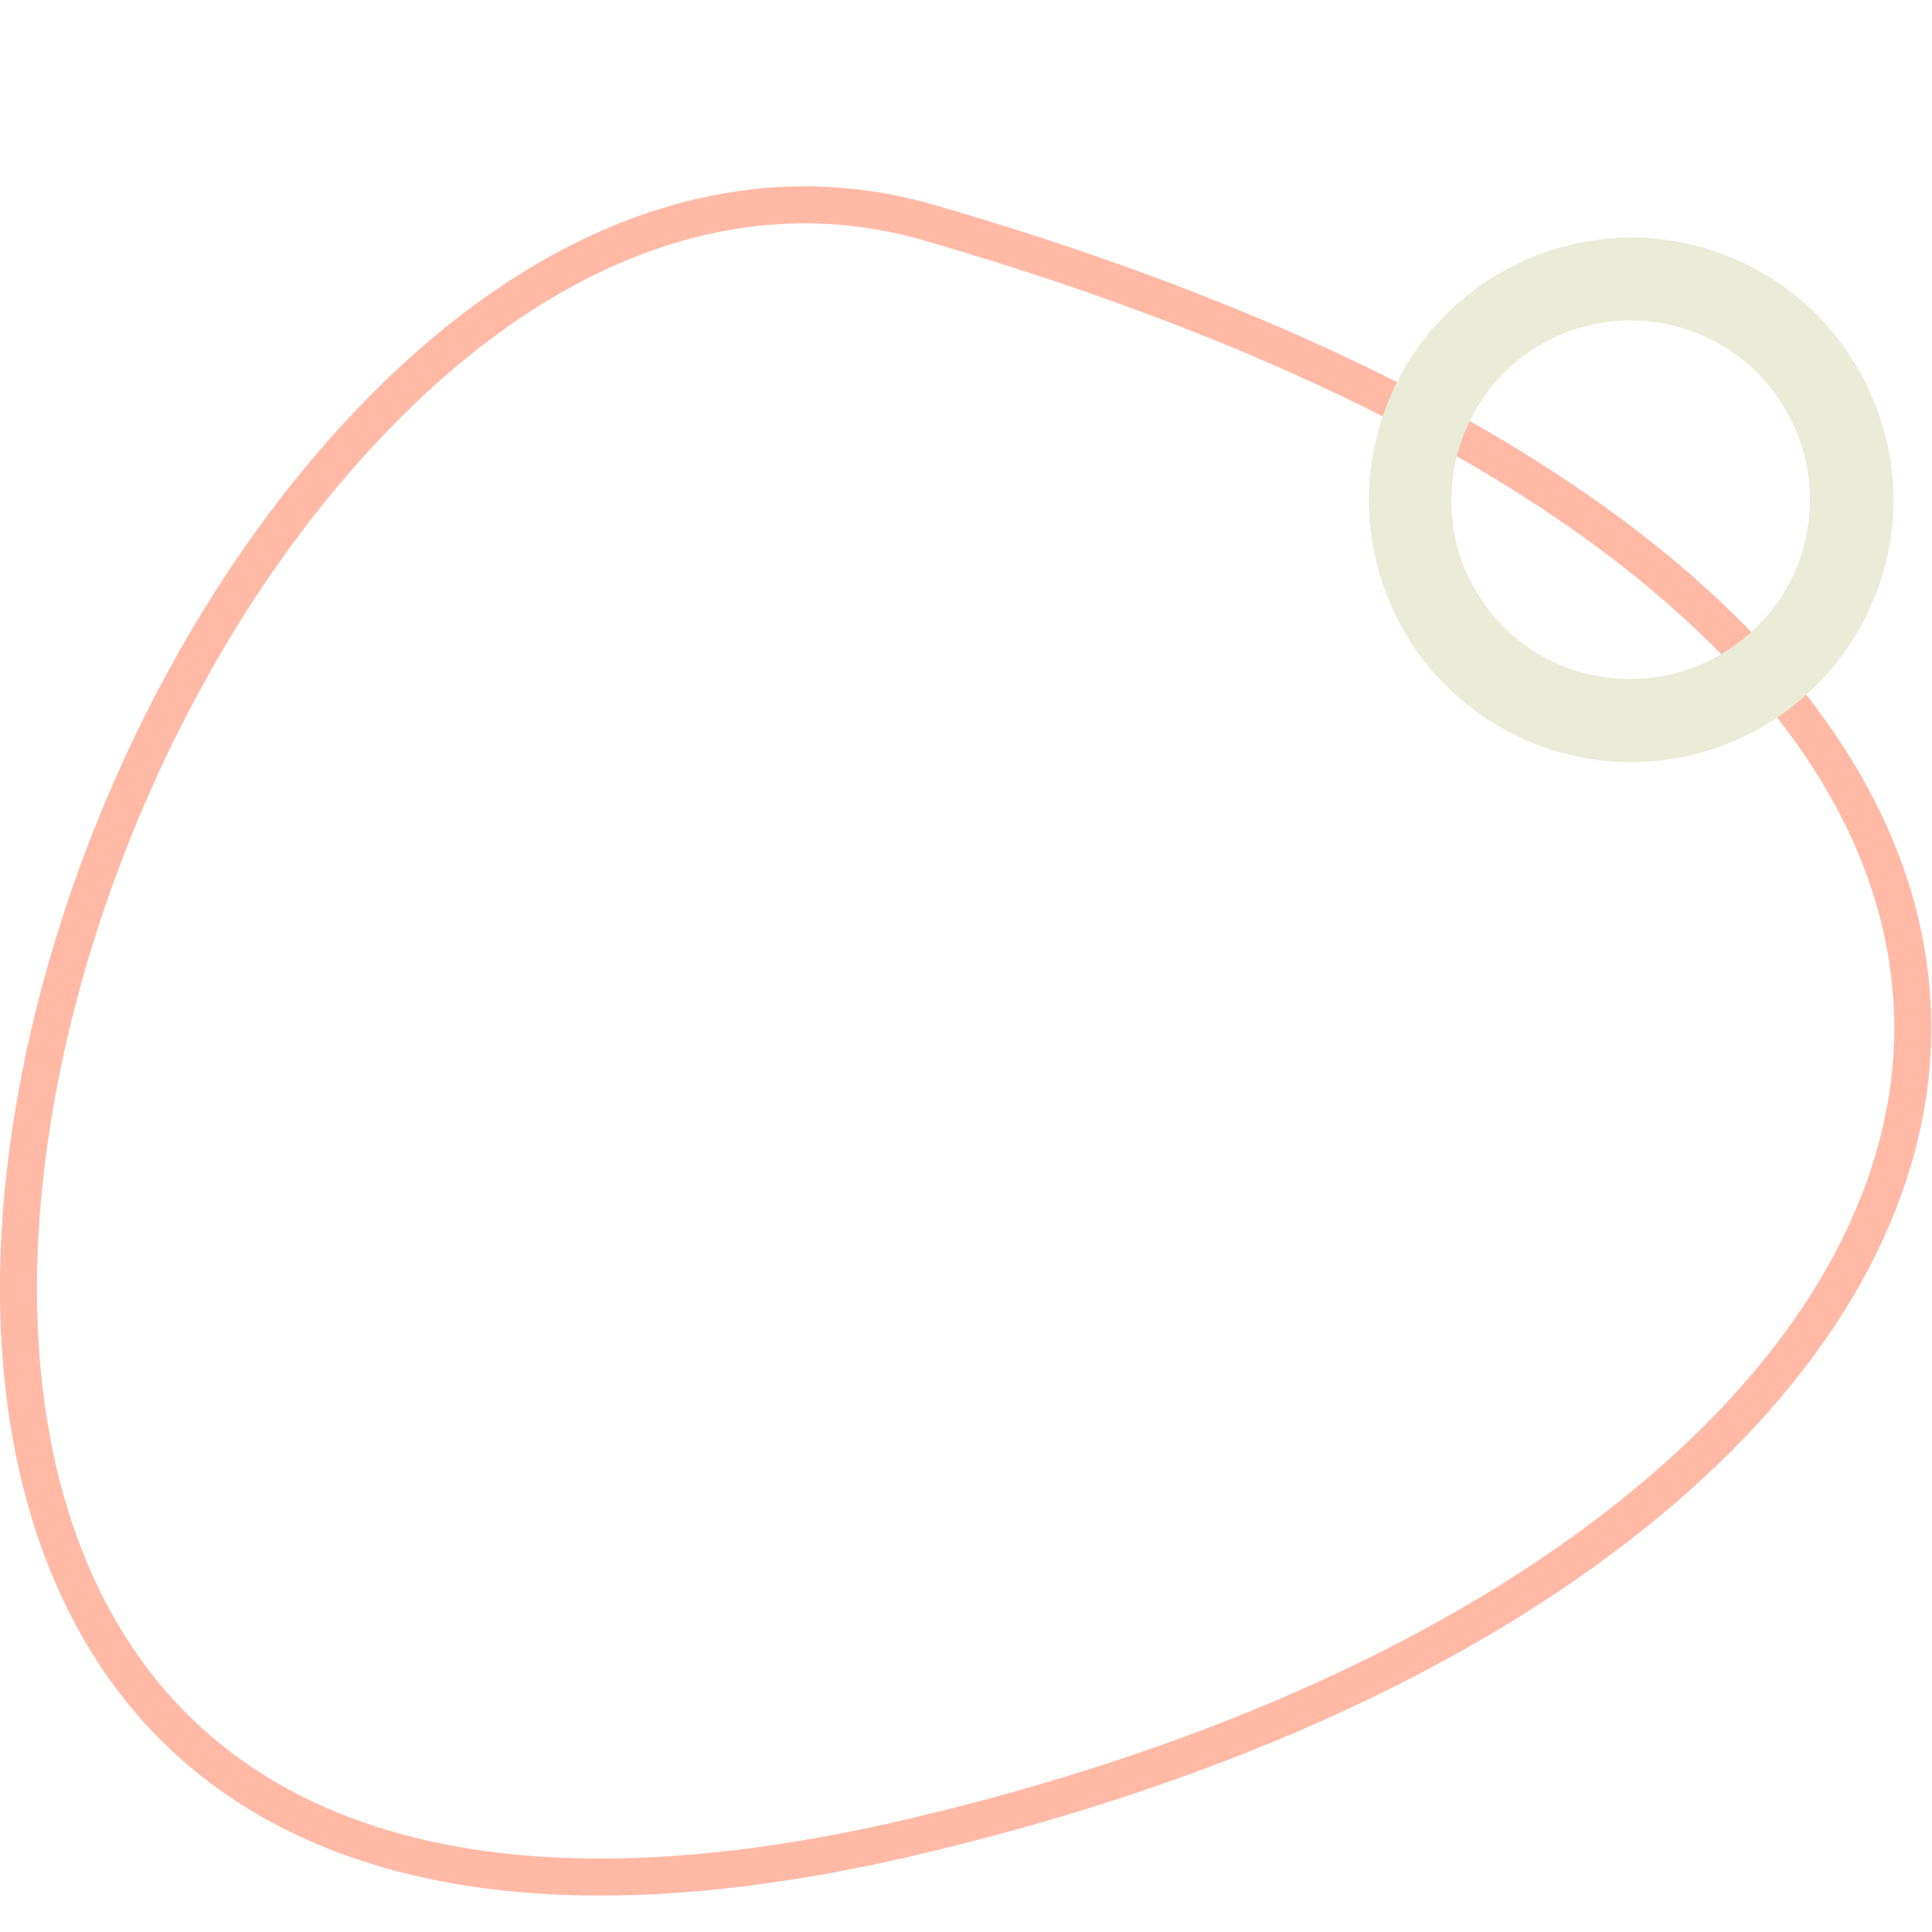
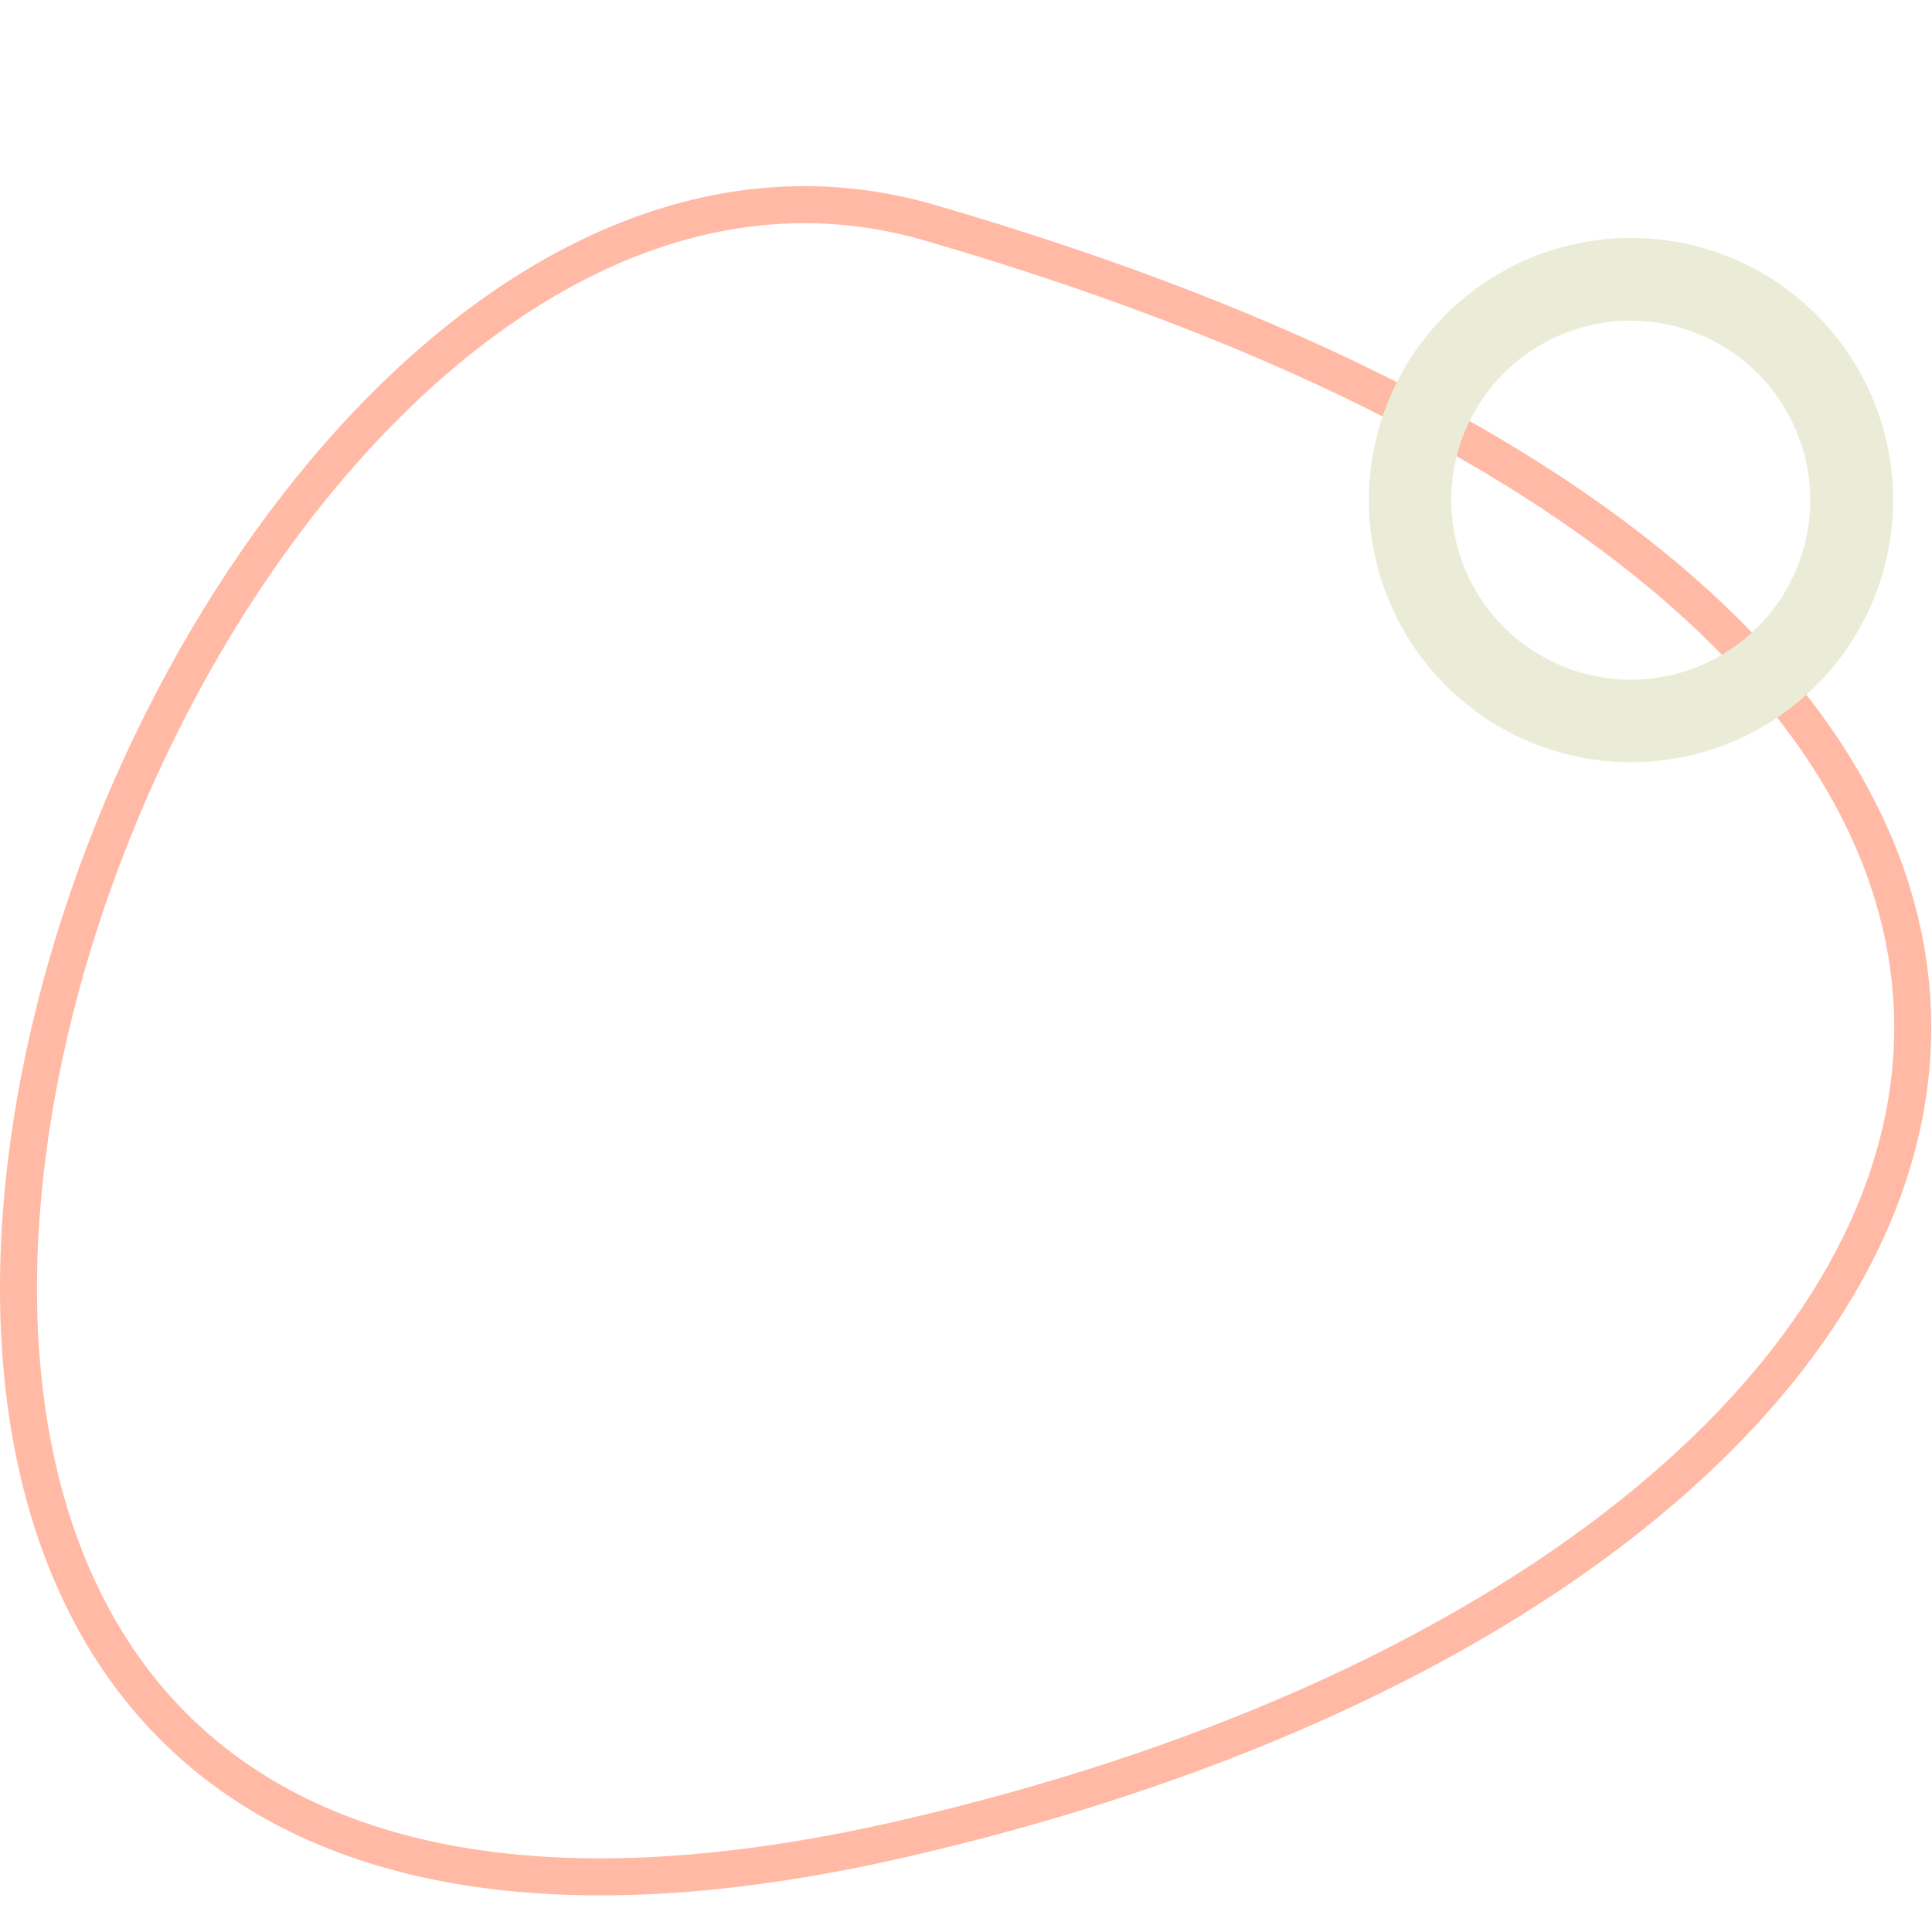
- <svg xmlns="http://www.w3.org/2000/svg" version="1.1" id="圖層_1" x="0px" y="0px" viewBox="0 0 261 261" style="enable-background:new 0 0 261 261;" xml:space="preserve">
-   <style type="text/css">
- 	.st0{fill:none;stroke:#FFB9A5;stroke-width:5;}
- 	.st1{fill:#EBECD7;}
- </style>
-   <path class="st0" d="M125.6,30.1L125.6,30.1c50,14.5,84.5,33.2,105.8,53.6c21.3,20.3,29.3,42.1,26.6,63.1  c-2.8,21.1-16.4,41.8-39.7,59.7c-23.2,17.9-55.9,32.7-96,42l0,0c-52.1,12-84.1,2-101.7-18.2C2.8,209.8-1,178.2,5.4,145.6  c6.4-32.6,22.7-65.6,44.5-88.4C71.6,34.3,98.3,22.2,125.6,30.1z" />
-   <path class="st1" d="M220.4,103c-7,0-13.9-2.1-19.7-6s-10.4-9.4-13-15.9c-2.7-6.5-3.4-13.6-2-20.5c1.4-6.9,4.8-13.2,9.7-18.1  c5-5,11.3-8.3,18.1-9.7c6.9-1.4,14-0.7,20.5,2c6.5,2.7,12,7.2,15.9,13.1c3.9,5.8,6,12.7,6,19.7c0,9.4-3.8,18.4-10.4,25  C238.8,99.3,229.8,103,220.4,103z M220.4,43.3c-4.8,0-9.5,1.4-13.5,4.1c-4,2.7-7.1,6.5-8.9,10.9c-1.8,4.4-2.3,9.3-1.4,14  c0.9,4.7,3.2,9,6.6,12.4c3.4,3.4,7.7,5.7,12.4,6.6c4.7,0.9,9.6,0.5,14-1.4c4.4-1.8,8.2-4.9,10.9-8.9c2.7-4,4.1-8.7,4.1-13.5  c0-6.4-2.6-12.6-7.1-17.1C233,45.9,226.8,43.3,220.4,43.3z" />
+ <svg xmlns="http://www.w3.org/2000/svg" width="261" height="261" viewBox="0 0 261 261" fill="none">
+   <path d="M125.576 30.077L125.576 30.077C175.531 44.575 210.093 63.321 231.418 83.683C252.696 104 260.721 125.828 257.981 146.798C255.23 167.859 241.551 188.596 218.301 206.468C195.068 224.326 162.448 239.179 122.279 248.454L122.279 248.454C70.191 260.498 38.129 250.473 20.534 230.218C2.808 209.813 -0.981 178.217 5.383 145.561C11.734 112.975 28.101 79.927 49.835 57.134C71.585 34.325 98.29 22.155 125.576 30.077Z" stroke="#FFB9A5" stroke-width="5" />
+   <path d="M220.39 103.012C213.384 103.004 206.537 100.919 200.716 97.021C194.895 93.122 190.36 87.586 187.685 81.11C185.009 74.635 184.314 67.512 185.686 60.642C187.059 53.771 190.437 47.462 195.395 42.511C200.352 37.561 206.666 34.191 213.539 32.828C220.411 31.466 227.533 32.171 234.005 34.855C240.476 37.54 246.006 42.083 249.897 47.909C253.787 53.736 255.862 60.586 255.86 67.592C255.847 76.99 252.104 85.999 245.453 92.641C238.803 99.282 229.789 103.012 220.39 103.012ZM220.39 43.332C215.592 43.332 210.901 44.755 206.912 47.42C202.922 50.086 199.813 53.875 197.977 58.308C196.141 62.741 195.66 67.619 196.596 72.325C197.532 77.031 199.843 81.353 203.236 84.746C206.628 88.139 210.951 90.45 215.657 91.386C220.363 92.322 225.241 91.841 229.674 90.005C234.107 88.169 237.896 85.059 240.561 81.07C243.227 77.08 244.65 72.39 244.65 67.592C244.645 61.159 242.087 54.992 237.539 50.443C232.99 45.895 226.823 43.337 220.39 43.332Z" fill="#EBECD7" />
</svg>
